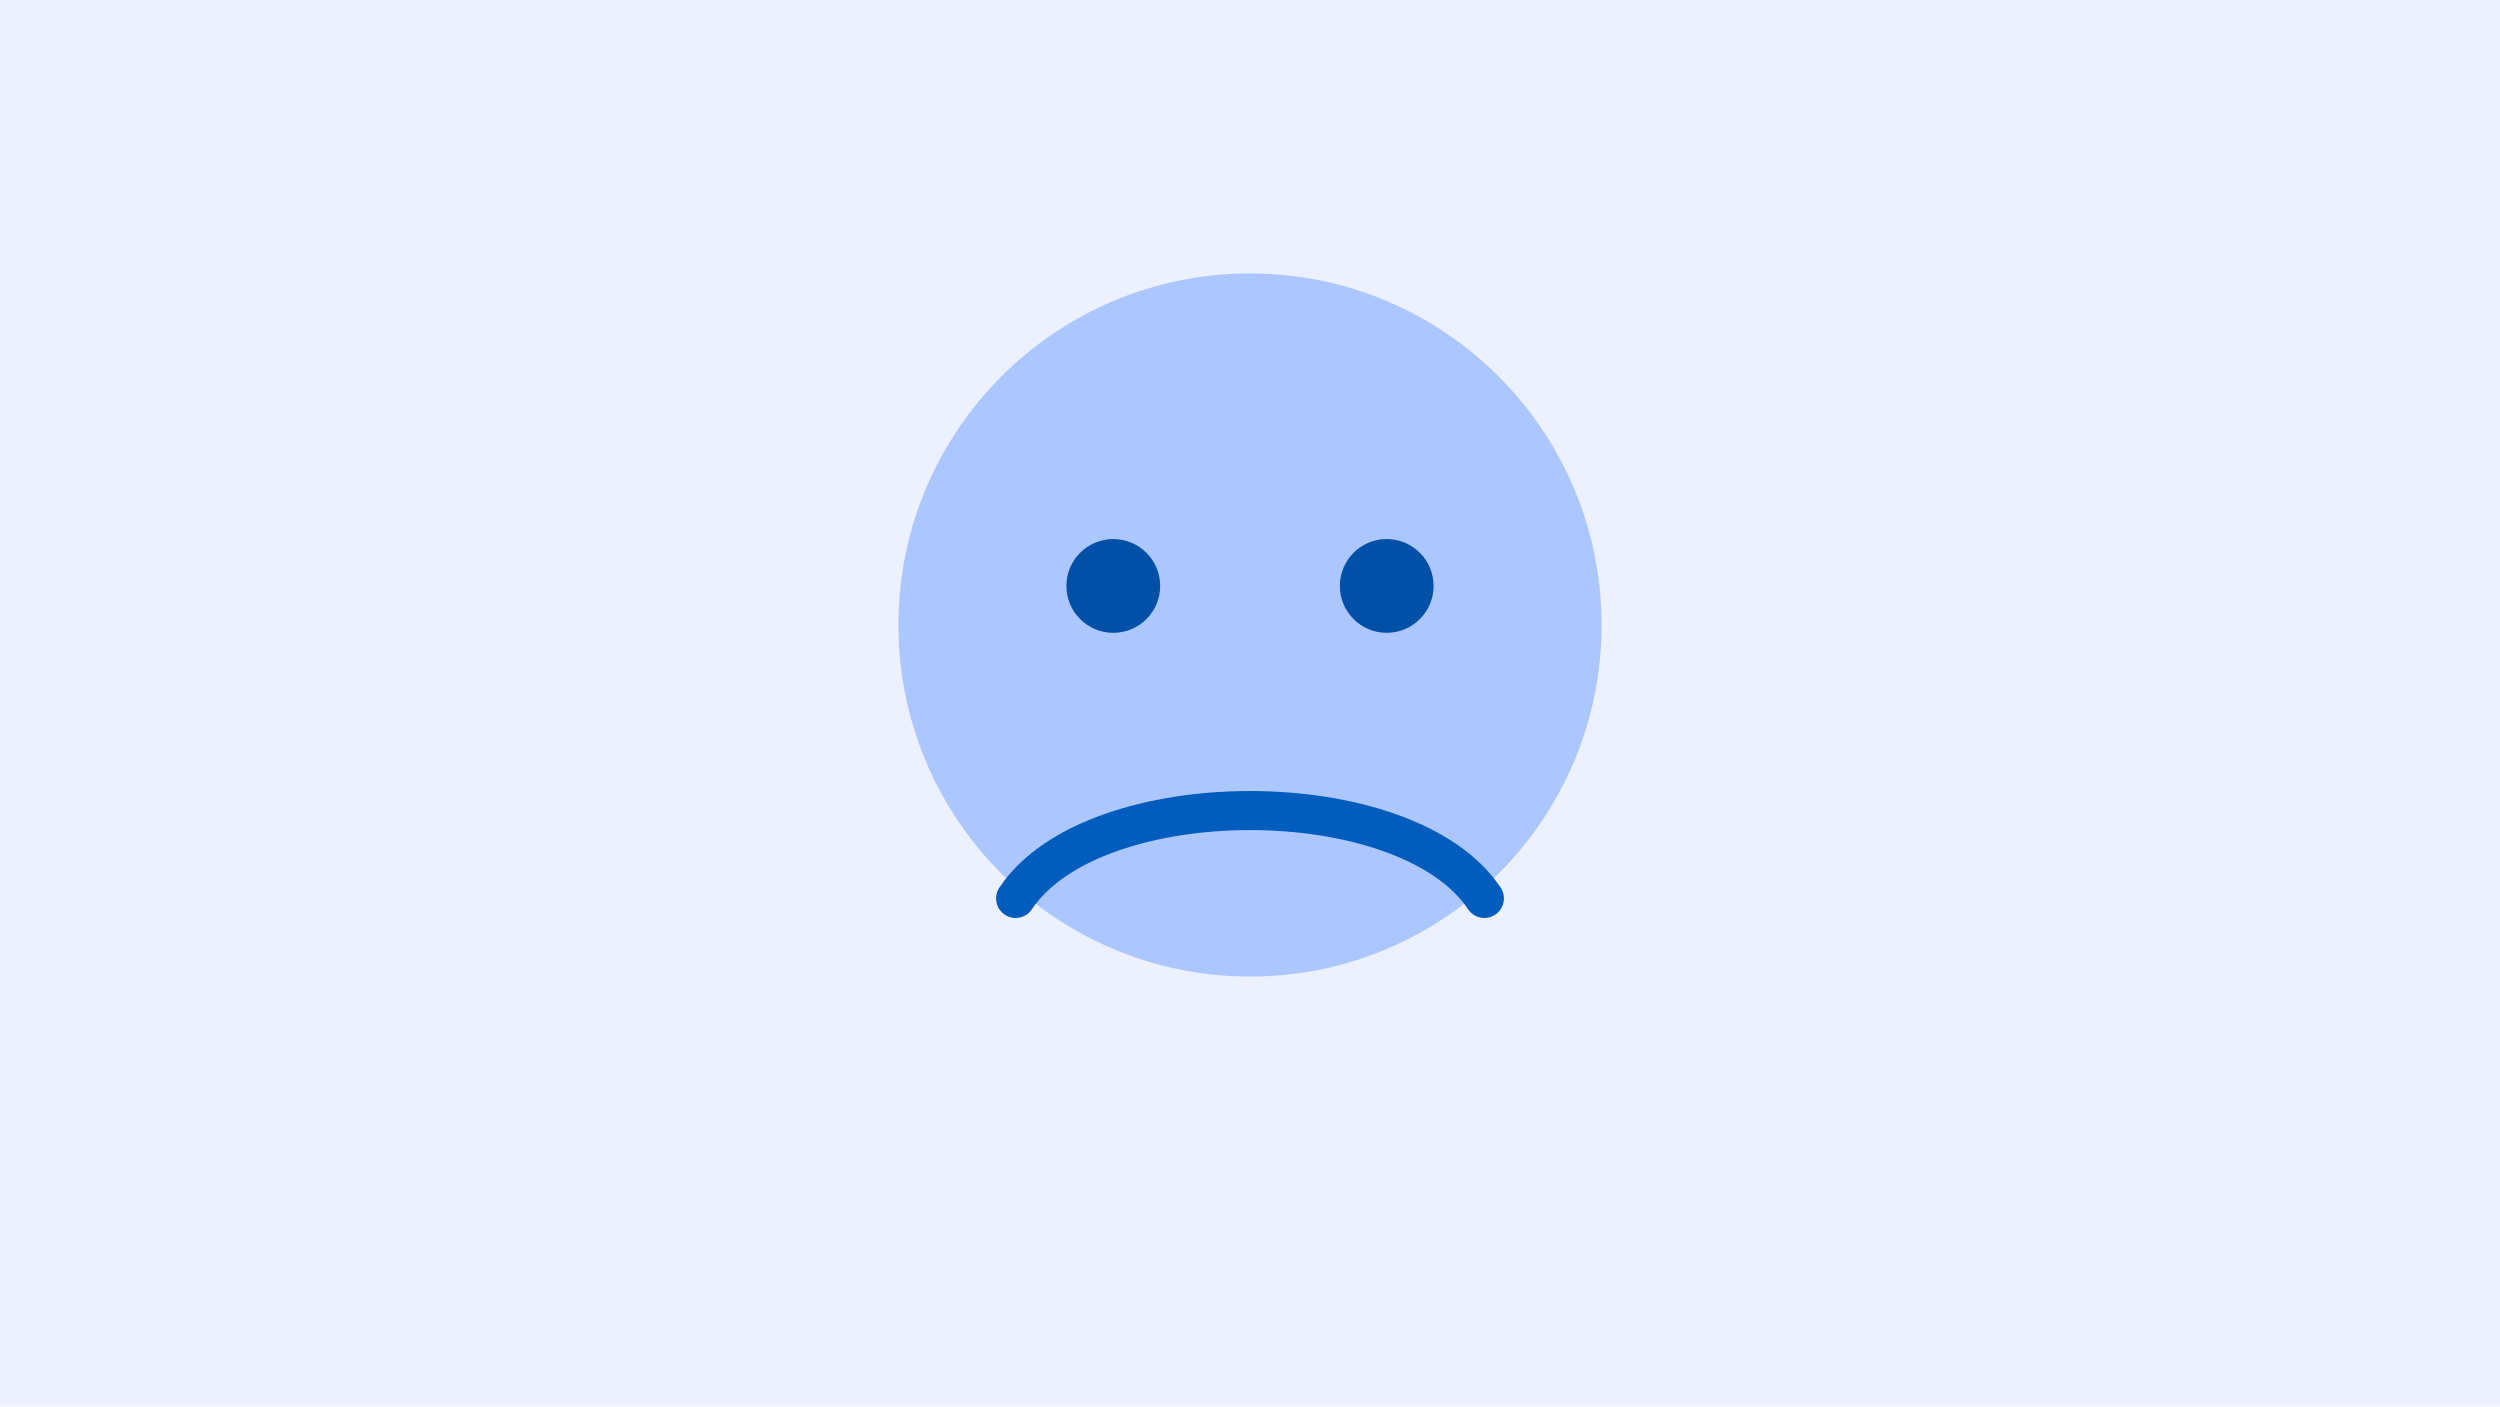
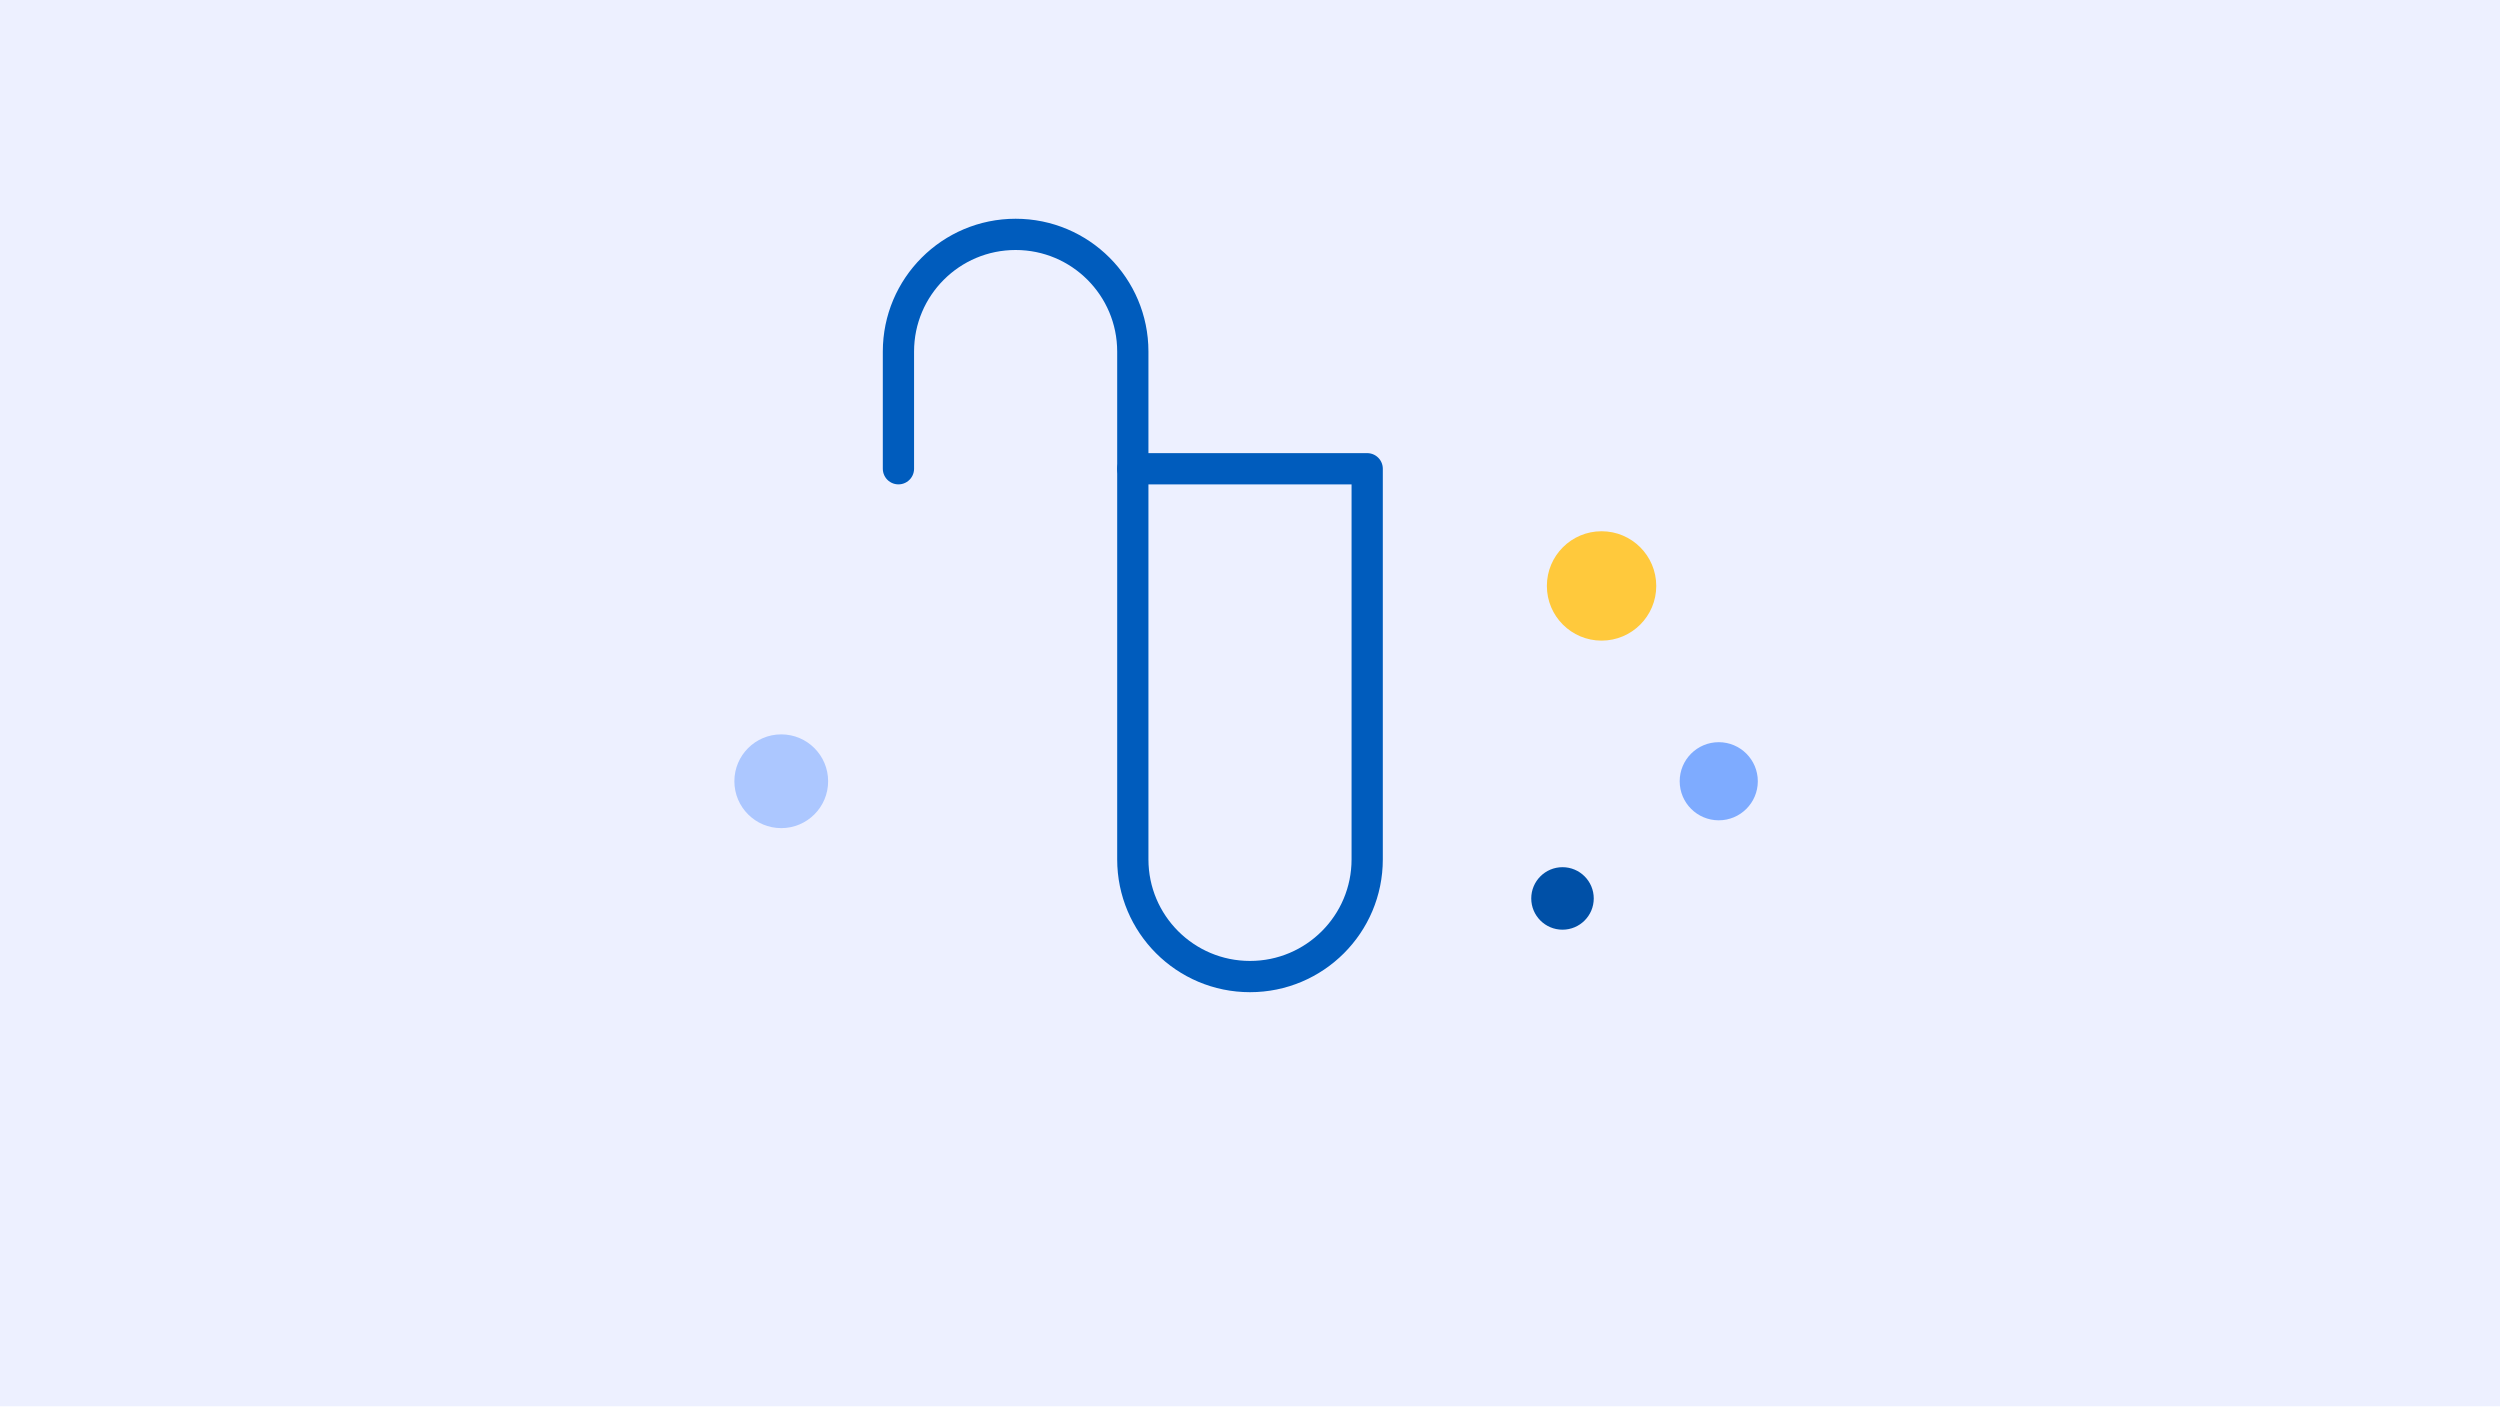
<svg xmlns="http://www.w3.org/2000/svg" width="640" height="360" viewBox="0 0 640 360" role="img" aria-labelledby="t">
  <rect width="640" height="360" fill="#edf0ff" />
-   <circle cx="320" cy="160" r="90" fill="#acc7ff" />
-   <path d="M260 230c20-30 100-30 120 0" stroke="#005cbd" stroke-width="10" stroke-linecap="round" fill="none" />
-   <circle cx="285" cy="150" r="12" fill="#0050a7" />
-   <circle cx="355" cy="150" r="12" fill="#0050a7" />
+   <g fill="none" stroke="#005cbd" stroke-width="8" stroke-linecap="round" stroke-linejoin="round">
+     <path d="M230 120 v-30 a30 30 0 0 1 60 0 v30" />
+     <path d="M290 120 h60 v100 a30 30 0 0 1 -60 0 z" />
+   </g>
+   <circle cx="410" cy="150" r="14" fill="#ffc93c" />
+   <circle cx="440" cy="200" r="10" fill="#7eabff" />
+   <circle cx="400" cy="230" r="8" fill="#0050a7" />
+   <circle cx="200" cy="200" r="12" fill="#acc7ff" />
</svg>
